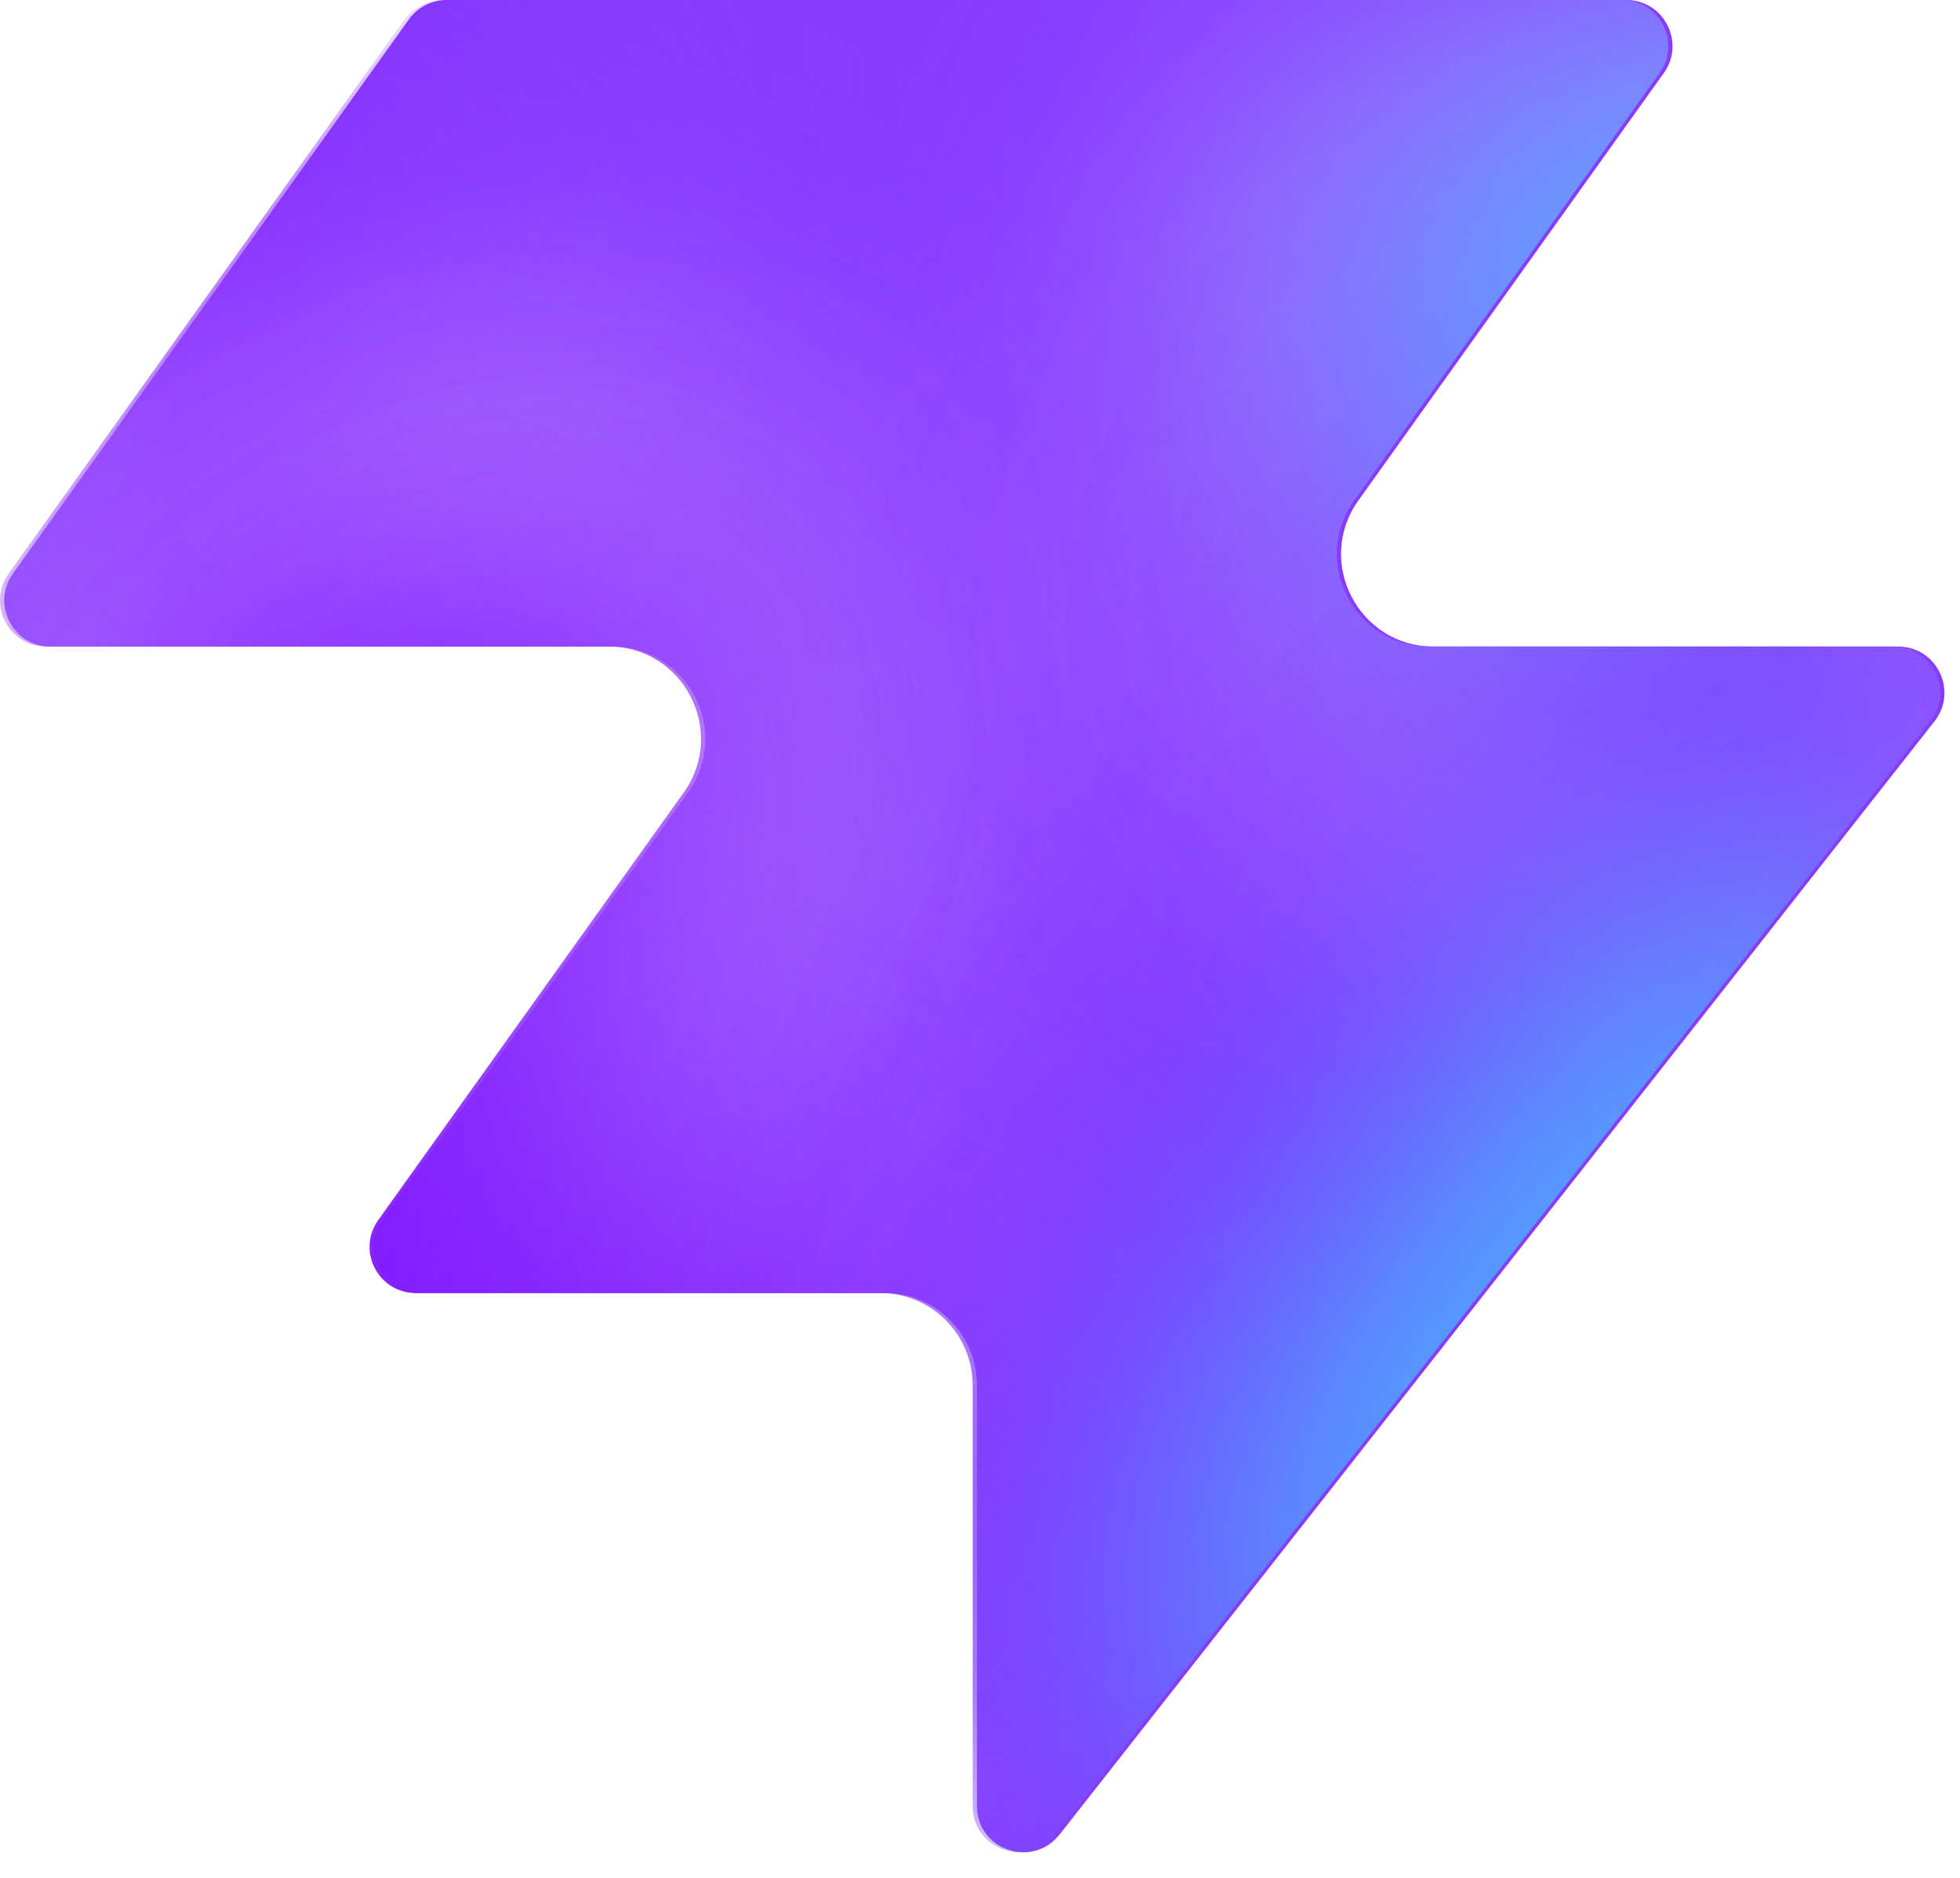
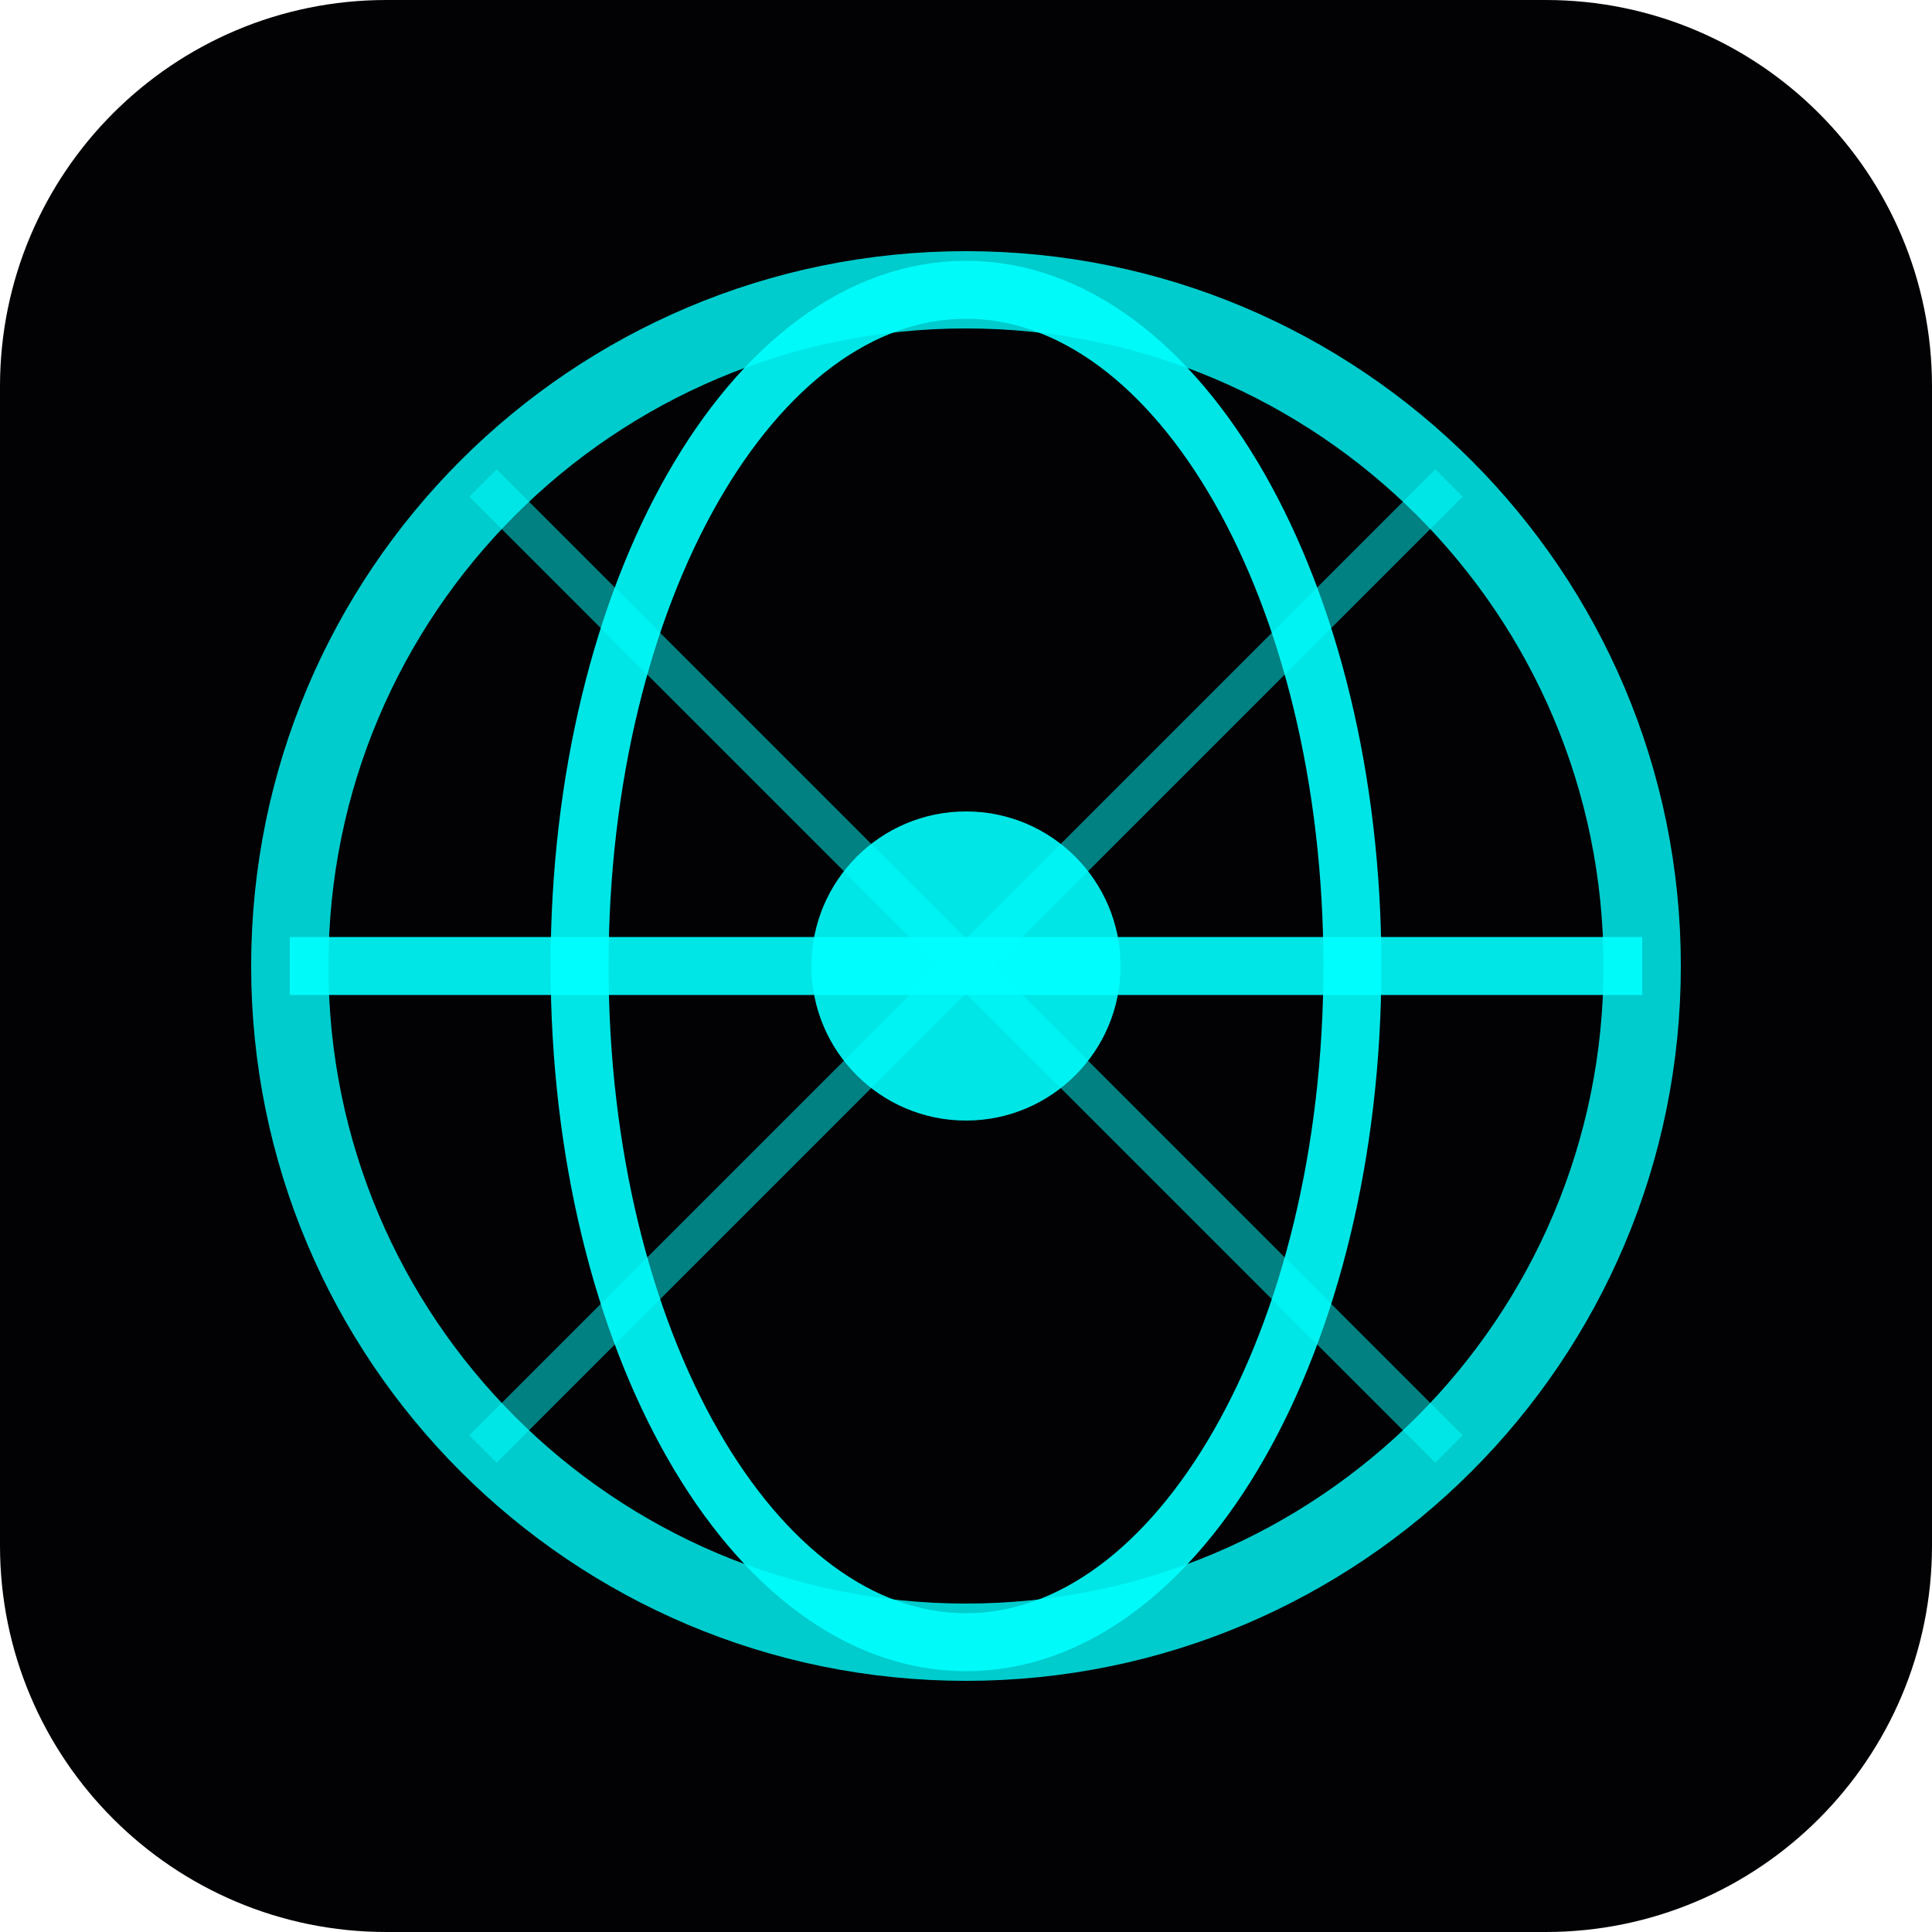
- <svg xmlns="http://www.w3.org/2000/svg" width="48" height="46" fill="none" viewBox="0 0 48 46">
-   <path fill="#863bff" d="M25.946 44.938c-.664.845-2.021.375-2.021-.698V33.937a2.26 2.26 0 0 0-2.262-2.262H10.287c-.92 0-1.456-1.04-.92-1.788l7.48-10.471c1.07-1.497 0-3.578-1.842-3.578H1.237c-.92 0-1.456-1.04-.92-1.788L10.013.474c.214-.297.556-.474.92-.474h28.894c.92 0 1.456 1.04.92 1.788l-7.48 10.471c-1.07 1.498 0 3.579 1.842 3.579h11.377c.943 0 1.473 1.088.89 1.83L25.947 44.94z" style="fill:#863bff;fill:color(display-p3 .525 .23 1);fill-opacity:1" />
-   <mask id="a" width="48" height="46" x="0" y="0" maskUnits="userSpaceOnUse" style="mask-type:alpha">
-     <path fill="#000" d="M25.842 44.938c-.664.844-2.021.375-2.021-.698V33.937a2.26 2.26 0 0 0-2.262-2.262H10.183c-.92 0-1.456-1.04-.92-1.788l7.48-10.471c1.07-1.498 0-3.579-1.842-3.579H1.133c-.92 0-1.456-1.04-.92-1.787L9.91.473c.214-.297.556-.474.92-.474h28.894c.92 0 1.456 1.04.92 1.788l-7.48 10.471c-1.07 1.498 0 3.578 1.842 3.578h11.377c.943 0 1.473 1.088.89 1.832L25.843 44.94z" style="fill:#000;fill-opacity:1" />
-   </mask>
-   <g mask="url(#a)">
-     <g filter="url(#b)">
-       <ellipse cx="5.508" cy="14.704" fill="#ede6ff" rx="5.508" ry="14.704" style="fill:#ede6ff;fill:color(display-p3 .927 .903 1);fill-opacity:1" transform="matrix(.00324 1 1 -.00324 -4.47 31.516)" />
-     </g>
-     <g filter="url(#c)">
-       <ellipse cx="10.399" cy="29.851" fill="#ede6ff" rx="10.399" ry="29.851" style="fill:#ede6ff;fill:color(display-p3 .927 .903 1);fill-opacity:1" transform="matrix(.00324 1 1 -.00324 -39.328 7.883)" />
-     </g>
-     <g filter="url(#d)">
-       <ellipse cx="5.508" cy="30.487" fill="#7e14ff" rx="5.508" ry="30.487" style="fill:#7e14ff;fill:color(display-p3 .492 .077 1);fill-opacity:1" transform="rotate(89.814 -25.913 -14.639)scale(1 -1)" />
-     </g>
-     <g filter="url(#e)">
-       <ellipse cx="5.508" cy="30.599" fill="#7e14ff" rx="5.508" ry="30.599" style="fill:#7e14ff;fill:color(display-p3 .492 .077 1);fill-opacity:1" transform="rotate(89.814 -32.644 -3.334)scale(1 -1)" />
-     </g>
-     <g filter="url(#f)">
-       <ellipse cx="5.508" cy="30.599" fill="#7e14ff" rx="5.508" ry="30.599" style="fill:#7e14ff;fill:color(display-p3 .492 .077 1);fill-opacity:1" transform="matrix(.00324 1 1 -.00324 -34.34 30.47)" />
-     </g>
-     <g filter="url(#g)">
-       <ellipse cx="14.072" cy="22.078" fill="#ede6ff" rx="14.072" ry="22.078" style="fill:#ede6ff;fill:color(display-p3 .927 .903 1);fill-opacity:1" transform="rotate(93.35 24.506 48.493)scale(-1 1)" />
-     </g>
-     <g filter="url(#h)">
-       <ellipse cx="3.47" cy="21.501" fill="#7e14ff" rx="3.47" ry="21.501" style="fill:#7e14ff;fill:color(display-p3 .492 .077 1);fill-opacity:1" transform="rotate(89.009 28.708 47.59)scale(-1 1)" />
-     </g>
-     <g filter="url(#i)">
-       <ellipse cx="3.47" cy="21.501" fill="#7e14ff" rx="3.47" ry="21.501" style="fill:#7e14ff;fill:color(display-p3 .492 .077 1);fill-opacity:1" transform="rotate(89.009 28.708 47.59)scale(-1 1)" />
-     </g>
-     <g filter="url(#j)">
-       <ellipse cx=".387" cy="8.972" fill="#7e14ff" rx="4.407" ry="29.108" style="fill:#7e14ff;fill:color(display-p3 .492 .077 1);fill-opacity:1" transform="rotate(39.51 .387 8.972)" />
-     </g>
-     <g filter="url(#k)">
-       <ellipse cx="47.523" cy="-6.092" fill="#7e14ff" rx="4.407" ry="29.108" style="fill:#7e14ff;fill:color(display-p3 .492 .077 1);fill-opacity:1" transform="rotate(37.892 47.523 -6.092)" />
-     </g>
-     <g filter="url(#l)">
-       <ellipse cx="41.412" cy="6.333" fill="#47bfff" rx="5.971" ry="9.665" style="fill:#47bfff;fill:color(display-p3 .28 .748 1);fill-opacity:1" transform="rotate(37.892 41.412 6.333)" />
-     </g>
-     <g filter="url(#m)">
-       <ellipse cx="-1.879" cy="38.332" fill="#7e14ff" rx="4.407" ry="29.108" style="fill:#7e14ff;fill:color(display-p3 .492 .077 1);fill-opacity:1" transform="rotate(37.892 -1.88 38.332)" />
-     </g>
-     <g filter="url(#n)">
-       <ellipse cx="-1.879" cy="38.332" fill="#7e14ff" rx="4.407" ry="29.108" style="fill:#7e14ff;fill:color(display-p3 .492 .077 1);fill-opacity:1" transform="rotate(37.892 -1.88 38.332)" />
-     </g>
-     <g filter="url(#o)">
-       <ellipse cx="35.651" cy="29.907" fill="#7e14ff" rx="4.407" ry="29.108" style="fill:#7e14ff;fill:color(display-p3 .492 .077 1);fill-opacity:1" transform="rotate(37.892 35.651 29.907)" />
-     </g>
-     <g filter="url(#p)">
-       <ellipse cx="38.418" cy="32.4" fill="#47bfff" rx="5.971" ry="15.297" style="fill:#47bfff;fill:color(display-p3 .28 .748 1);fill-opacity:1" transform="rotate(37.892 38.418 32.4)" />
-     </g>
-   </g>
-   <defs>
-     <filter id="b" width="60.045" height="41.654" x="-19.77" y="16.149" color-interpolation-filters="sRGB" filterUnits="userSpaceOnUse">
-       <feFlood flood-opacity="0" result="BackgroundImageFix" />
-       <feBlend in="SourceGraphic" in2="BackgroundImageFix" result="shape" />
-       <feGaussianBlur result="effect1_foregroundBlur_2002_17158" stdDeviation="7.659" />
-     </filter>
-     <filter id="c" width="90.34" height="51.437" x="-54.613" y="-7.533" color-interpolation-filters="sRGB" filterUnits="userSpaceOnUse">
-       <feFlood flood-opacity="0" result="BackgroundImageFix" />
-       <feBlend in="SourceGraphic" in2="BackgroundImageFix" result="shape" />
-       <feGaussianBlur result="effect1_foregroundBlur_2002_17158" stdDeviation="7.659" />
-     </filter>
-     <filter id="d" width="79.355" height="29.4" x="-49.64" y="2.03" color-interpolation-filters="sRGB" filterUnits="userSpaceOnUse">
-       <feFlood flood-opacity="0" result="BackgroundImageFix" />
-       <feBlend in="SourceGraphic" in2="BackgroundImageFix" result="shape" />
-       <feGaussianBlur result="effect1_foregroundBlur_2002_17158" stdDeviation="4.596" />
-     </filter>
-     <filter id="e" width="79.579" height="29.4" x="-45.045" y="20.029" color-interpolation-filters="sRGB" filterUnits="userSpaceOnUse">
-       <feFlood flood-opacity="0" result="BackgroundImageFix" />
-       <feBlend in="SourceGraphic" in2="BackgroundImageFix" result="shape" />
-       <feGaussianBlur result="effect1_foregroundBlur_2002_17158" stdDeviation="4.596" />
-     </filter>
-     <filter id="f" width="79.579" height="29.4" x="-43.513" y="21.178" color-interpolation-filters="sRGB" filterUnits="userSpaceOnUse">
-       <feFlood flood-opacity="0" result="BackgroundImageFix" />
-       <feBlend in="SourceGraphic" in2="BackgroundImageFix" result="shape" />
-       <feGaussianBlur result="effect1_foregroundBlur_2002_17158" stdDeviation="4.596" />
-     </filter>
-     <filter id="g" width="74.749" height="58.852" x="15.756" y="-17.901" color-interpolation-filters="sRGB" filterUnits="userSpaceOnUse">
-       <feFlood flood-opacity="0" result="BackgroundImageFix" />
-       <feBlend in="SourceGraphic" in2="BackgroundImageFix" result="shape" />
-       <feGaussianBlur result="effect1_foregroundBlur_2002_17158" stdDeviation="7.659" />
-     </filter>
-     <filter id="h" width="61.377" height="25.362" x="23.548" y="2.284" color-interpolation-filters="sRGB" filterUnits="userSpaceOnUse">
-       <feFlood flood-opacity="0" result="BackgroundImageFix" />
-       <feBlend in="SourceGraphic" in2="BackgroundImageFix" result="shape" />
-       <feGaussianBlur result="effect1_foregroundBlur_2002_17158" stdDeviation="4.596" />
-     </filter>
-     <filter id="i" width="61.377" height="25.362" x="23.548" y="2.284" color-interpolation-filters="sRGB" filterUnits="userSpaceOnUse">
-       <feFlood flood-opacity="0" result="BackgroundImageFix" />
-       <feBlend in="SourceGraphic" in2="BackgroundImageFix" result="shape" />
-       <feGaussianBlur result="effect1_foregroundBlur_2002_17158" stdDeviation="4.596" />
-     </filter>
-     <filter id="j" width="56.045" height="63.649" x="-27.636" y="-22.853" color-interpolation-filters="sRGB" filterUnits="userSpaceOnUse">
-       <feFlood flood-opacity="0" result="BackgroundImageFix" />
-       <feBlend in="SourceGraphic" in2="BackgroundImageFix" result="shape" />
-       <feGaussianBlur result="effect1_foregroundBlur_2002_17158" stdDeviation="4.596" />
-     </filter>
-     <filter id="k" width="54.814" height="64.646" x="20.116" y="-38.415" color-interpolation-filters="sRGB" filterUnits="userSpaceOnUse">
-       <feFlood flood-opacity="0" result="BackgroundImageFix" />
-       <feBlend in="SourceGraphic" in2="BackgroundImageFix" result="shape" />
-       <feGaussianBlur result="effect1_foregroundBlur_2002_17158" stdDeviation="4.596" />
-     </filter>
-     <filter id="l" width="33.541" height="35.313" x="24.641" y="-11.323" color-interpolation-filters="sRGB" filterUnits="userSpaceOnUse">
-       <feFlood flood-opacity="0" result="BackgroundImageFix" />
-       <feBlend in="SourceGraphic" in2="BackgroundImageFix" result="shape" />
-       <feGaussianBlur result="effect1_foregroundBlur_2002_17158" stdDeviation="4.596" />
-     </filter>
-     <filter id="m" width="54.814" height="64.646" x="-29.286" y="6.009" color-interpolation-filters="sRGB" filterUnits="userSpaceOnUse">
-       <feFlood flood-opacity="0" result="BackgroundImageFix" />
-       <feBlend in="SourceGraphic" in2="BackgroundImageFix" result="shape" />
-       <feGaussianBlur result="effect1_foregroundBlur_2002_17158" stdDeviation="4.596" />
-     </filter>
-     <filter id="n" width="54.814" height="64.646" x="-29.286" y="6.009" color-interpolation-filters="sRGB" filterUnits="userSpaceOnUse">
-       <feFlood flood-opacity="0" result="BackgroundImageFix" />
-       <feBlend in="SourceGraphic" in2="BackgroundImageFix" result="shape" />
-       <feGaussianBlur result="effect1_foregroundBlur_2002_17158" stdDeviation="4.596" />
-     </filter>
-     <filter id="o" width="54.814" height="64.646" x="8.244" y="-2.416" color-interpolation-filters="sRGB" filterUnits="userSpaceOnUse">
-       <feFlood flood-opacity="0" result="BackgroundImageFix" />
-       <feBlend in="SourceGraphic" in2="BackgroundImageFix" result="shape" />
-       <feGaussianBlur result="effect1_foregroundBlur_2002_17158" stdDeviation="4.596" />
-     </filter>
-     <filter id="p" width="39.409" height="43.623" x="18.713" y="10.588" color-interpolation-filters="sRGB" filterUnits="userSpaceOnUse">
-       <feFlood flood-opacity="0" result="BackgroundImageFix" />
-       <feBlend in="SourceGraphic" in2="BackgroundImageFix" result="shape" />
-       <feGaussianBlur result="effect1_foregroundBlur_2002_17158" stdDeviation="4.596" />
-     </filter>
-   </defs>
+ <svg xmlns="http://www.w3.org/2000/svg" viewBox="0 0 100 100">
+   <rect width="100" height="100" rx="20" fill="#020204" />
+   <circle cx="50" cy="50" r="35" fill="none" stroke="#00FFFF" stroke-width="4" opacity="0.8" />
+   <path d="M 50 15 A 20 35 0 0 0 50 85 A 20 35 0 0 0 50 15 Z" fill="none" stroke="#00FFFF" stroke-width="3" opacity="0.9" />
+   <path d="M 15 50 L 85 50" stroke="#00FFFF" stroke-width="3" opacity="0.9" />
+   <path d="M 25 25 L 75 75" stroke="#00FFFF" stroke-width="2" opacity="0.5" />
+   <path d="M 25 75 L 75 25" stroke="#00FFFF" stroke-width="2" opacity="0.5" />
+   <circle cx="50" cy="50" r="8" fill="#00FFFF" opacity="0.9" />
</svg>
